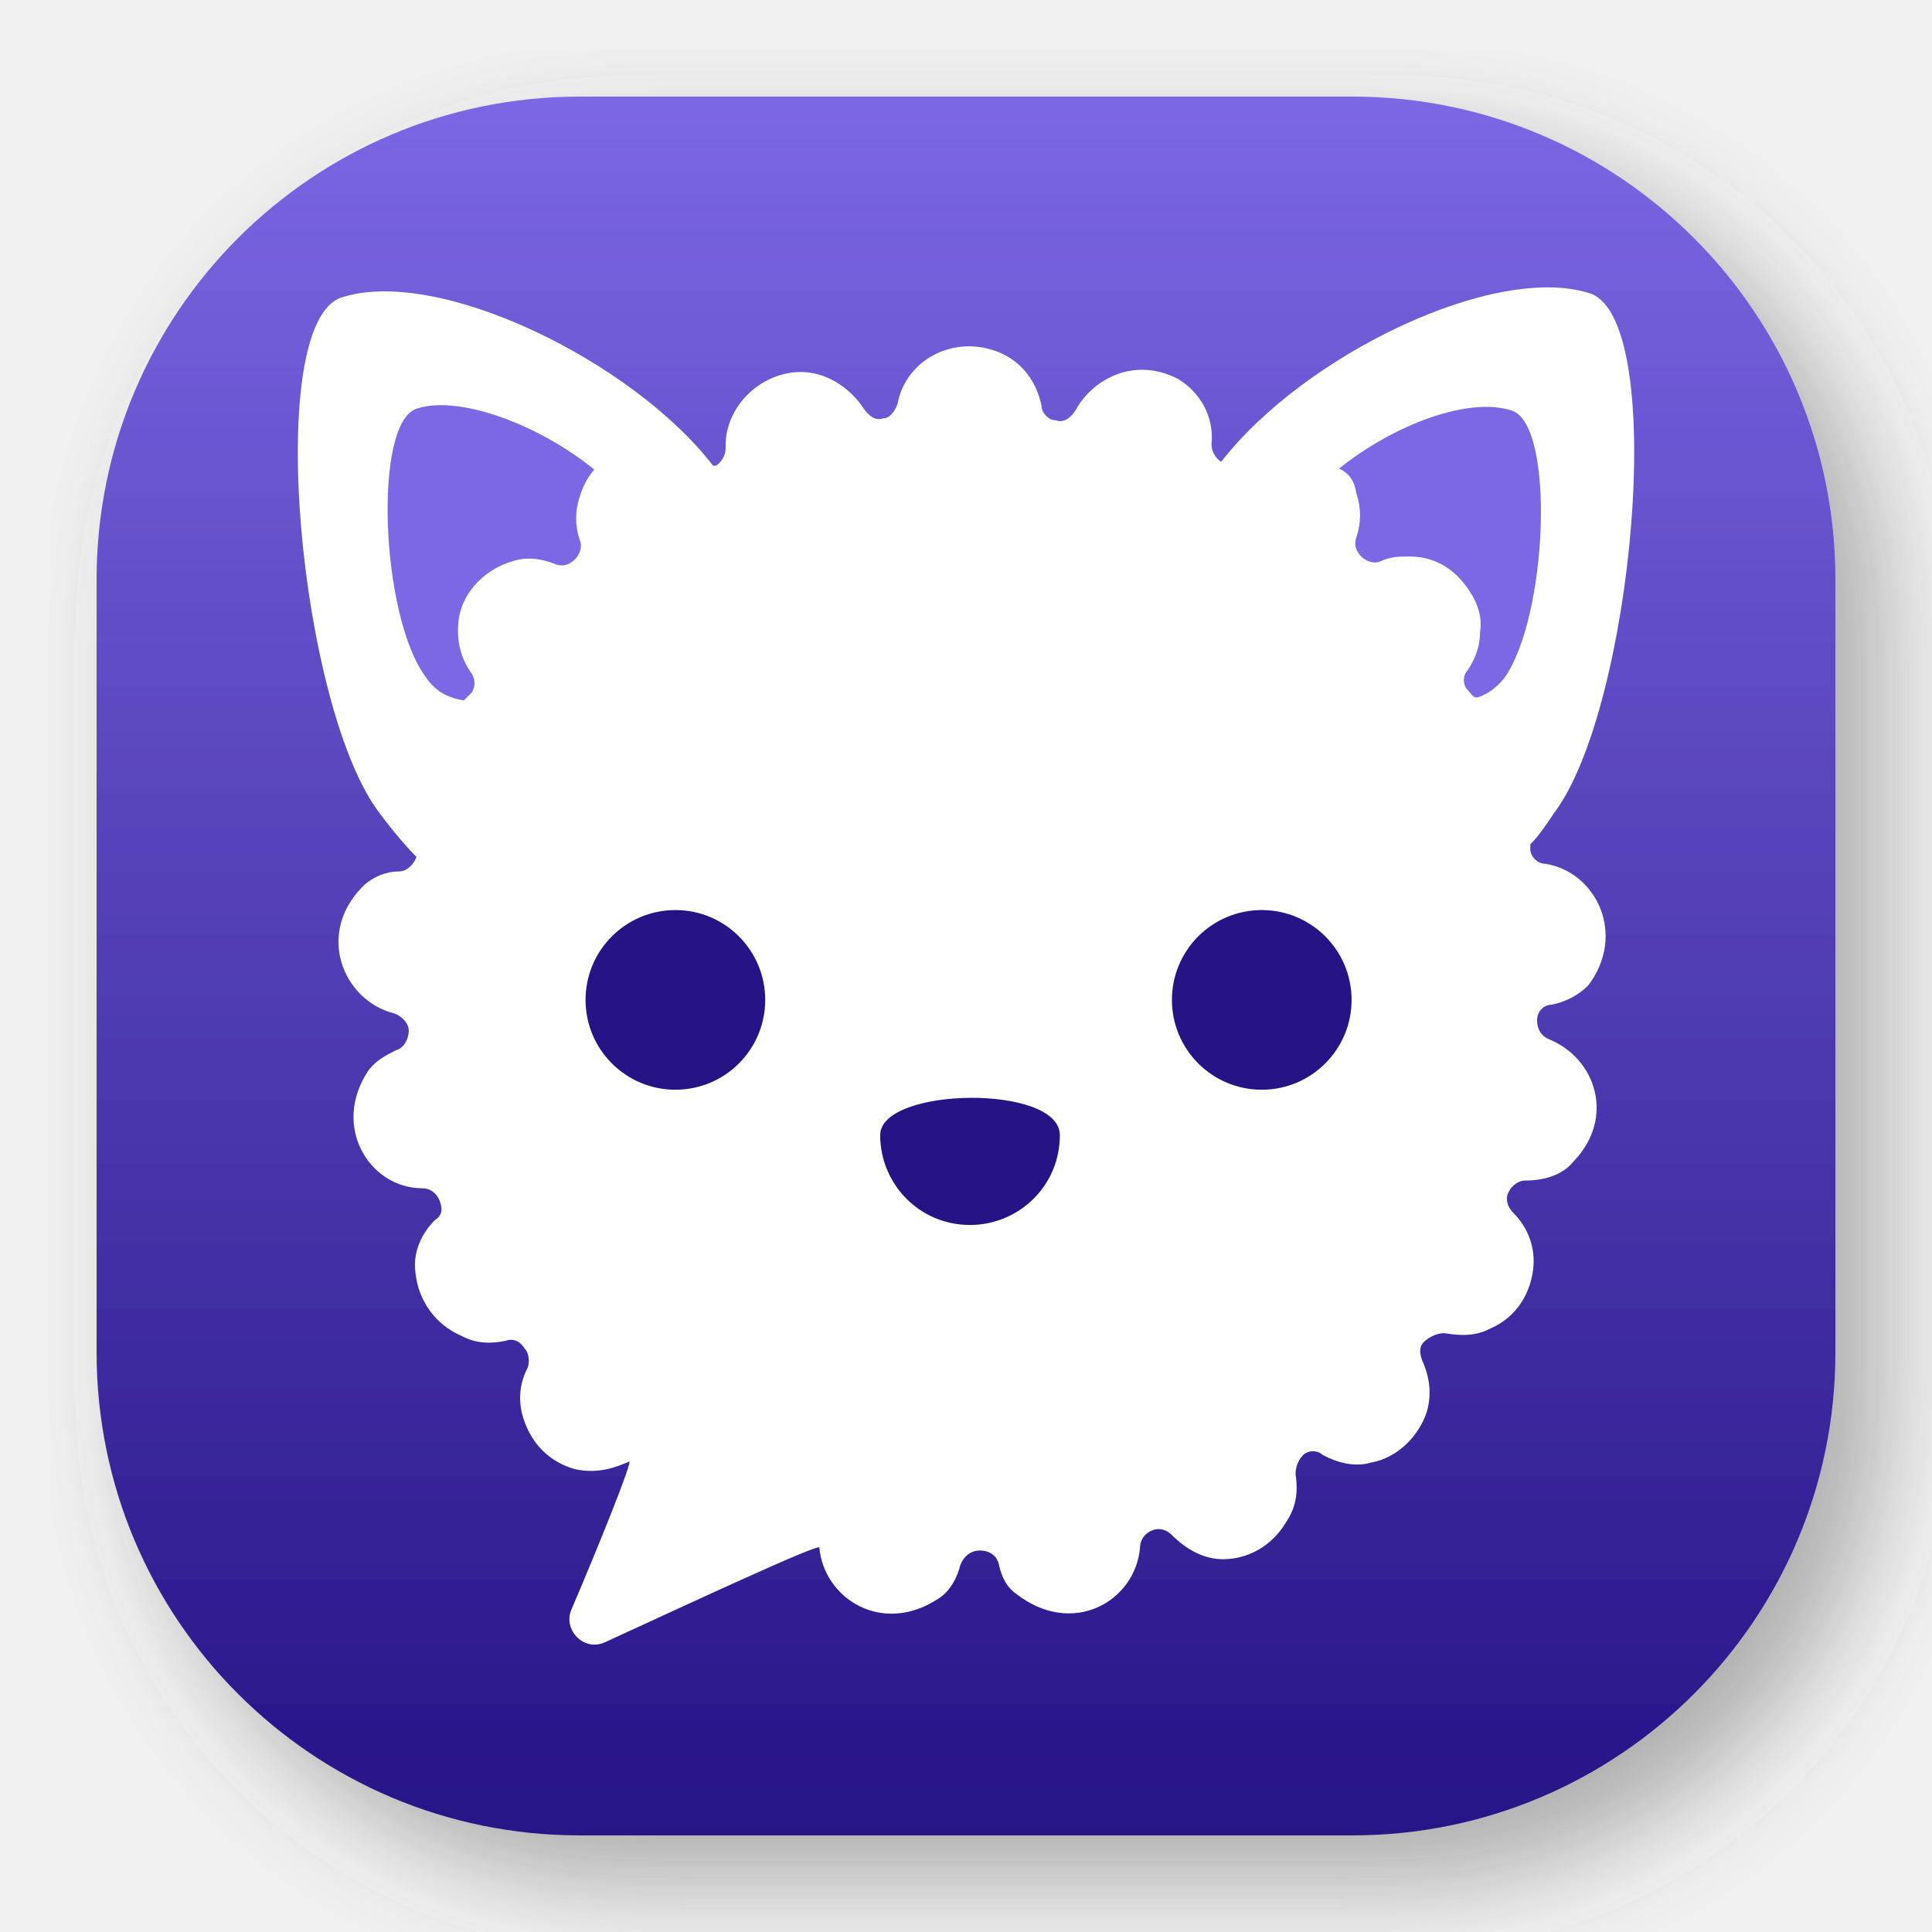
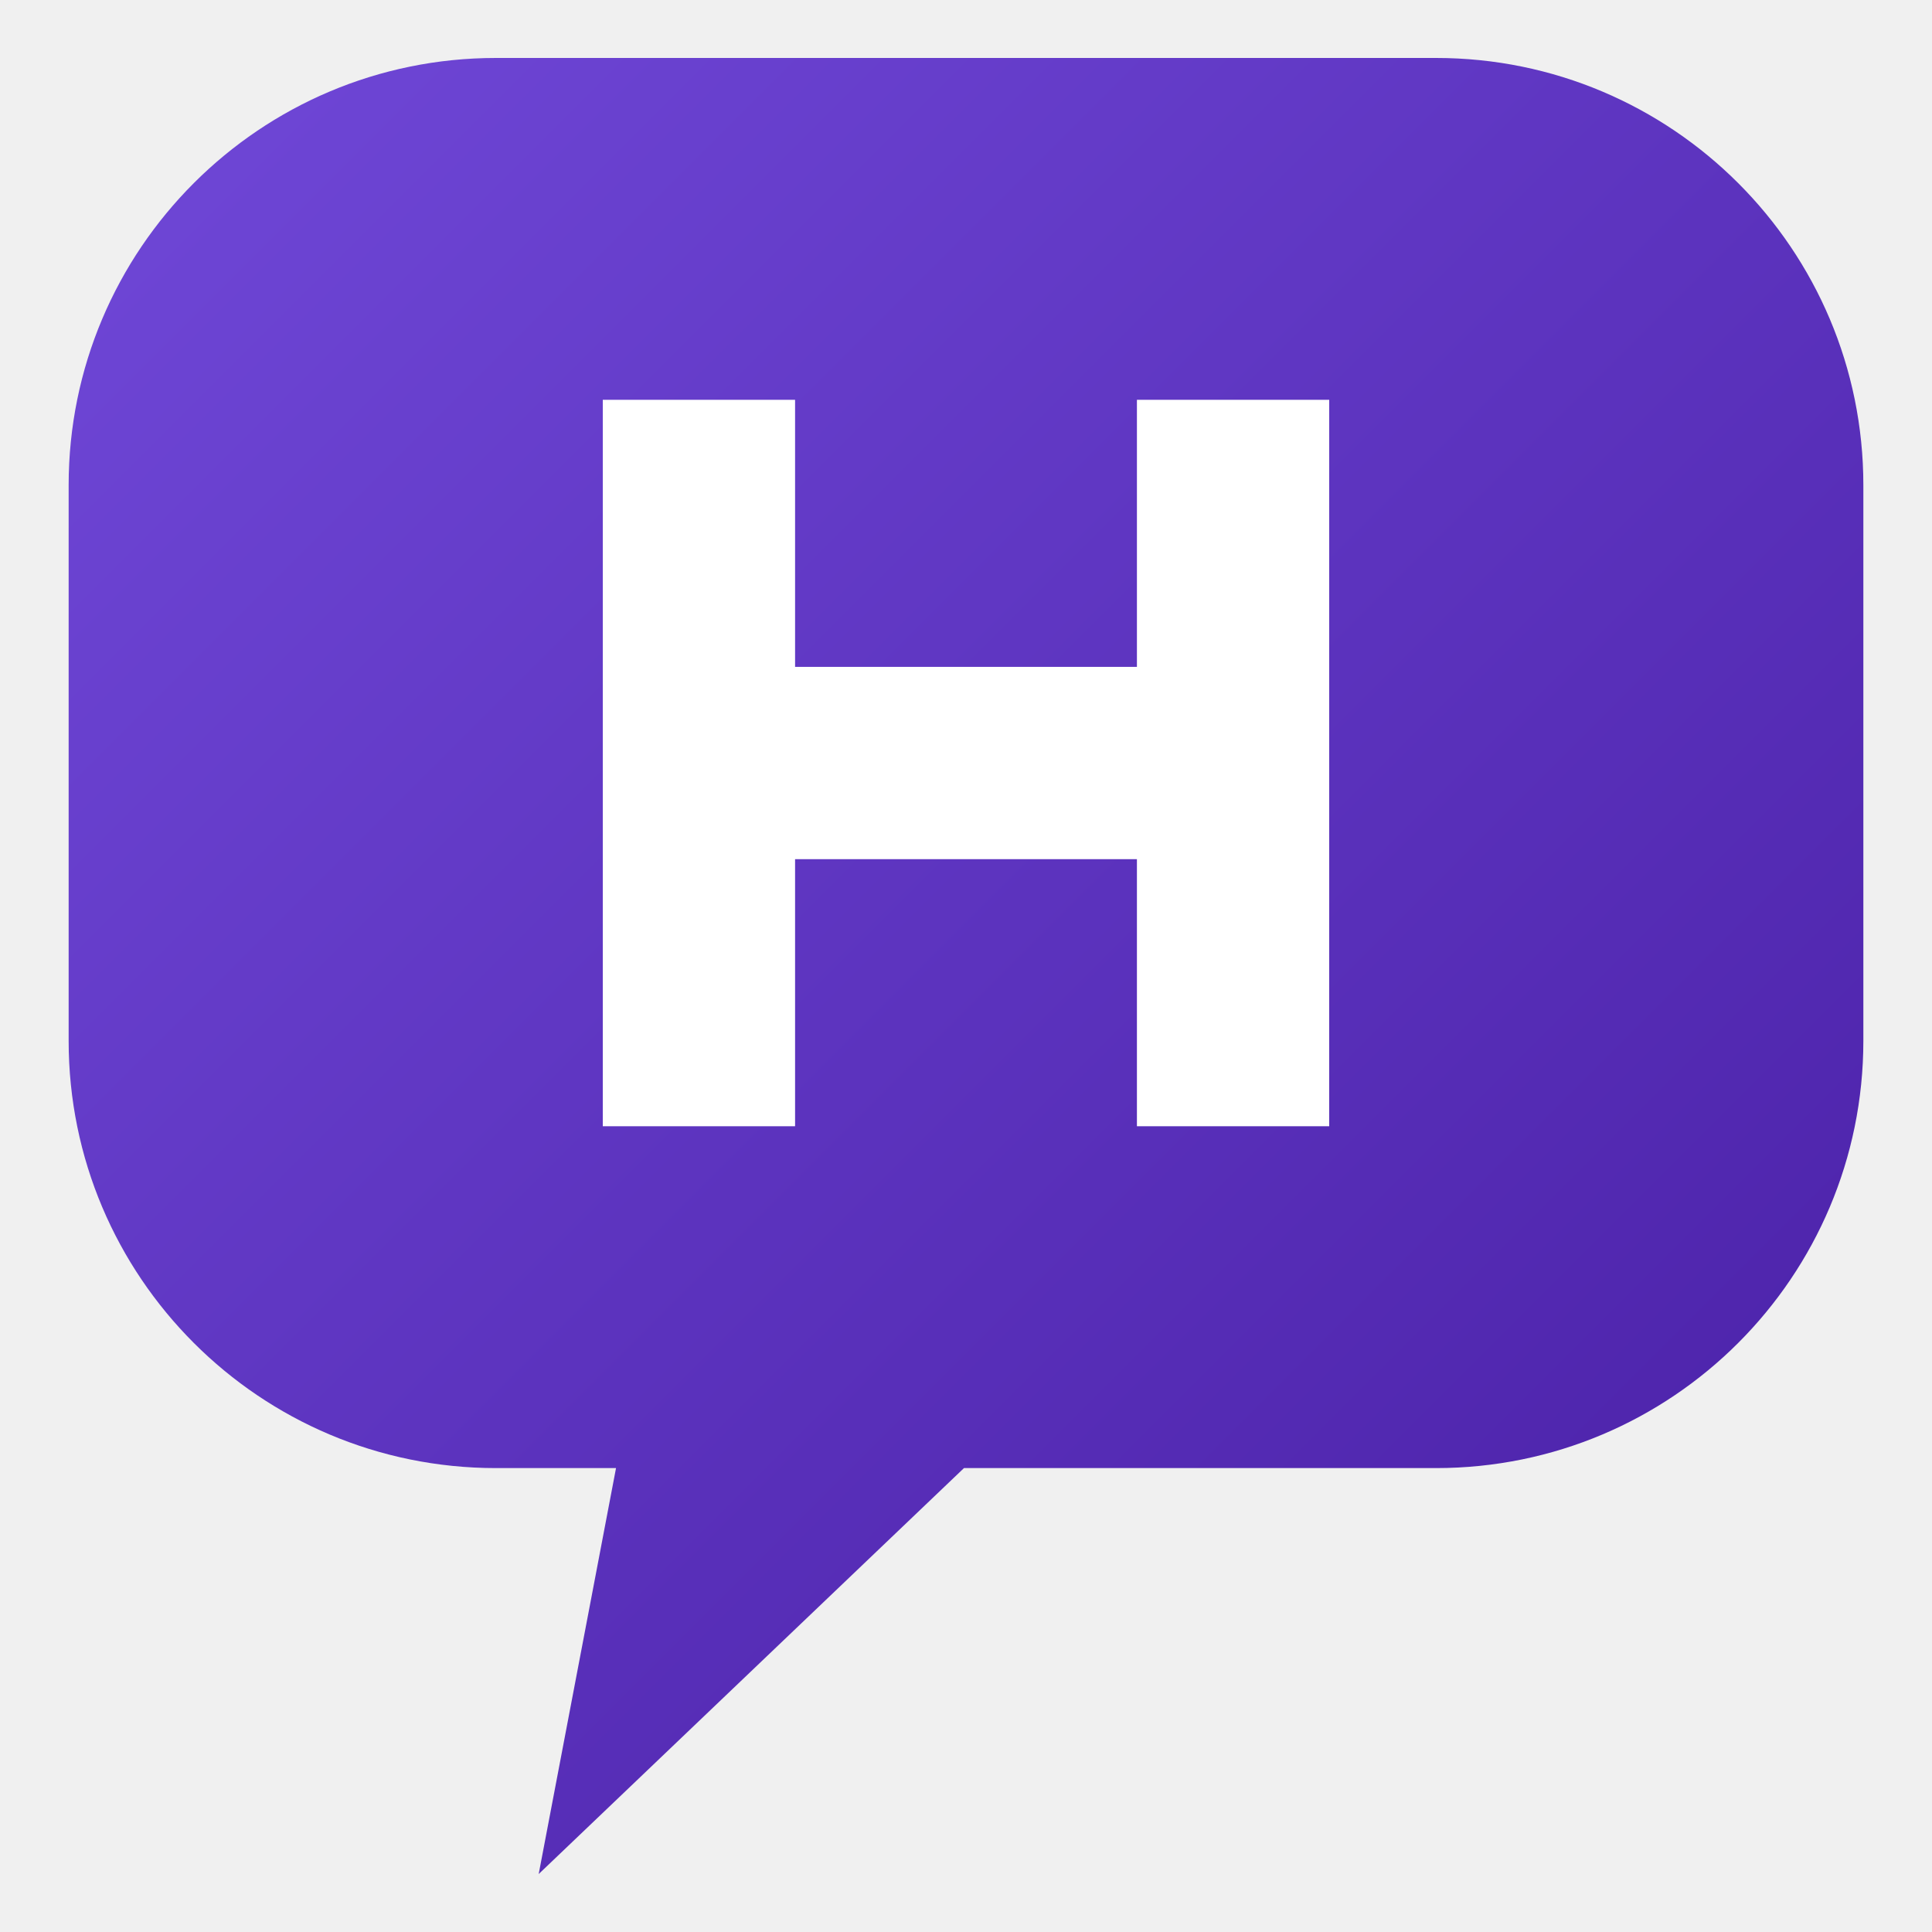
- <svg xmlns="http://www.w3.org/2000/svg" viewBox="0 0 200 200">
+ <svg xmlns="http://www.w3.org/2000/svg" viewBox="0 0 2000 2000" width="2000" height="2000">
  <defs>
-     <linearGradient id="background" x1="0%" y1="0%" x2="0%" y2="100%">
-       <stop offset="0" style="stop-color:#7c67e4; stop-opacity:1" />
-       <stop offset="1" style="stop-color:#261386; stop-opacity:1" />
+     <linearGradient id="bg" x1="0" y1="0" x2="1" y2="1">
+       <stop offset="0" stop-color="#7048D8" />
+       <stop offset="1" stop-color="#481EA4" />
    </linearGradient>
  </defs>
-   <rect x="10" y="10" rx="50" ry="50" width="180" height="180" fill="url(#background)" style="filter: drop-shadow(5px 5px 5px rgb(80 80 80 / 0.4));" />
-   <g transform="matrix(1, 0, 0, 1, 9.015948, 8.908803)" id="Capa_2">
-     <g>
-       <path style="fill: white;" class=" st2" d="M151.6,95.1c1.5-0.3,2.8-1,3.8-2c4-5.3,0.8-11.8-4.5-12.6c-0.8,0-1.5-0.8-1.5-1.5c0-0.3,0-0.5,0-0.5    c0.8-0.8,1.5-1.8,2.5-3.3c8.1-10.8,11.8-50.6,3.8-53.7c-9.8-3.3-29.7,6.3-38.3,17.4c-0.5-0.3-1-1-1-1.8c0.3-3-1.3-5.5-3.5-6.8    c-4.5-2.3-8.8,0-10.6,3.3c-0.5,0.8-1.3,1.3-2,1c-0.8,0-1.5-0.8-1.5-1.5c-0.5-2.5-2-4.5-4.3-5.5c-4.8-2-9.8,0.8-10.6,5.3    c-0.3,0.8-0.8,1.5-1.5,1.5c-0.8,0.3-1.5-0.3-2-1c-1.5-2.3-4-3.8-6.5-3.8c-4,0-7.6,3.3-7.8,7.3v0.3v0.3c0,0.8-0.5,1.5-1,1.8h-0.3    c-8.3-10.8-28.5-20.7-38.5-17.4c-8.1,2.8-4.3,42.6,4,53.4c1.5,2,2.8,3.5,3.8,4.5c-0.3,0.8-1,1.5-1.8,1.5c-1.3,0-2.5,0.5-3.5,1.3    c-5.3,5-2.3,12.1,3,13.4c0.8,0.3,1.5,1,1.5,1.8c0,0.8-0.5,1.8-1.3,2c-1,0.5-2,1-2.8,2c-4,5.8,0,12.3,5.5,12.3    c0.8,0,1.5,0.5,1.8,1.3c0.3,0.8,0.3,1.5-0.5,2c-1.5,1.5-2.3,3.5-2,5.5c0.3,2.8,2,5.3,4.8,6.5c1.5,0.8,3,0.8,4.5,0.5    c0.8-0.3,1.5,0,2,0.8c0.5,0.5,0.5,1.5,0.3,2c-0.8,1.5-1,3.3-0.5,5c0.8,2.8,2.8,4.8,5.5,5.5c2.5,0.5,4.3-0.3,5.5-0.8    c0.5-0.3-3.3,9.1-6,15.4c-0.8,2,1.3,4.3,3.5,3.3c8.3-3.8,22.2-10.3,22.2-9.8c0.5,5.3,6.5,9.1,12.3,5.3c1.3-0.8,2-2.3,2.3-3.5    c0.3-0.8,1-1.5,2-1.5c1,0,1.8,0.5,2,1.5c0.3,1.3,0.8,2.3,1.8,3c5.8,4.5,12.3,0.8,12.8-4.8c0-0.8,0.5-1.5,1.3-1.8    c0.8-0.3,1.5,0,2,0.5c1.5,1.5,3.3,2.5,5.3,2.5l0,0c2.5,0,5-1.3,6.5-3.8c1-1.5,1.3-3,1-5c0-0.8,0.3-1.5,0.8-2c0.5-0.5,1.5-0.5,2,0    c1.5,0.8,3.3,1.3,5,0.8c2.8-0.5,5-2.8,5.8-5.3c0.5-1.8,0.3-3.5-0.5-5.3c-0.3-0.8-0.3-1.5,0.3-2s1.3-0.8,2-0.8    c1.8,0.3,3.3,0.3,4.8-0.5c2.3-1,3.8-3,4.3-5.5c0.5-2.5-0.3-4.8-2-6.5c-0.5-0.5-0.8-1.3-0.5-2s1-1.3,1.8-1.3c1.8,0,3.8-0.5,5-2    c4.3-4.5,2.3-10.6-2.5-12.6c-0.8-0.3-1.3-1-1.3-2C150.1,95.8,150.8,95.1,151.6,95.1z" />
-       <path style="fill: #7c67e4;" class="st3" d="M131.4,42.2c0.5,1.5,0.5,3,0,4.5c-0.3,0.8,0,1.5,0.5,2s1.3,0.8,2,0.5c1-0.5,2-0.5,3-0.5c2.3,0,4.3,1,5.8,3    c1,1.3,1.8,3,1.5,4.8c0,1.5-0.5,2.8-1.3,4c-0.5,0.5-0.5,1.5,0,2c0.3,0.3,0.5,0.8,1,0.8c1-0.3,2-1,2.8-2c4.5-6.3,5.3-26.2,0.8-27.7    c-4.5-1.5-12.3,1.5-17.9,6C130.7,40.1,131.2,40.9,131.4,42.2z" />
-       <path style="fill: #7c67e4;" class="st3" d="M39,63.6c0.3-0.3,0.5-0.5,0.8-0.8c0.5-0.8,0.3-1.5,0-2C38.5,59,38.2,57,38.5,55c0.5-2.8,2.8-5,5.5-5.8    c1.5-0.5,3-0.3,4.5,0.3c0.8,0.3,1.5,0,2-0.5c0.5-0.5,0.8-1.3,0.5-2c-0.5-1.5-0.5-3,0-4.5c0.3-1,0.8-2,1.5-2.8    c-5.5-4.5-13.9-7.8-18.4-6.3S30.4,54.8,35,61.1C36,62.6,37.2,63.3,39,63.6z" />
-       <g style="fill: #261386;">
-         <circle class=" st3" cx="60.9" cy="94.6" r="9.3" />
-         <path class="st3" transform="translate(0, 14)" d="M100.7,94.6c0,5.3-4.3,9.3-9.3,9.3c-5.3,0-9.3-4.3-9.3-9.3S100.7,89.3,100.7,94.6z" />
-         <circle class="st3" cx="121.6" cy="94.6" r="9.3" />
-       </g>
-     </g>
-   </g>
+   <path fill="url(#bg)" d="M513.41,60 H1486.59 A442.35,442.35 0 0 1 1928.94,502.35 V1077.41 A442.35,442.35 0 0 1 1486.59,1519.76 H997.9 L557.65,1940 L637.71,1519.76 H513.41 A442.35,442.35 0 0 1 71.06,1077.41 V502.35 A442.35,442.35 0 0 1 513.41,60 Z" />
+   <path fill="#FFFFFF" d="M624,1165.88 L823.06,1165.88 L823.06,889.41 L1176.94,889.41 L1176.94,1165.88 L1376,1165.88 L1376,413.88 L1176.94,413.88 L1176.94,690.35 L823.06,690.35 L823.06,413.88 L624,413.88 Z" />
</svg>
